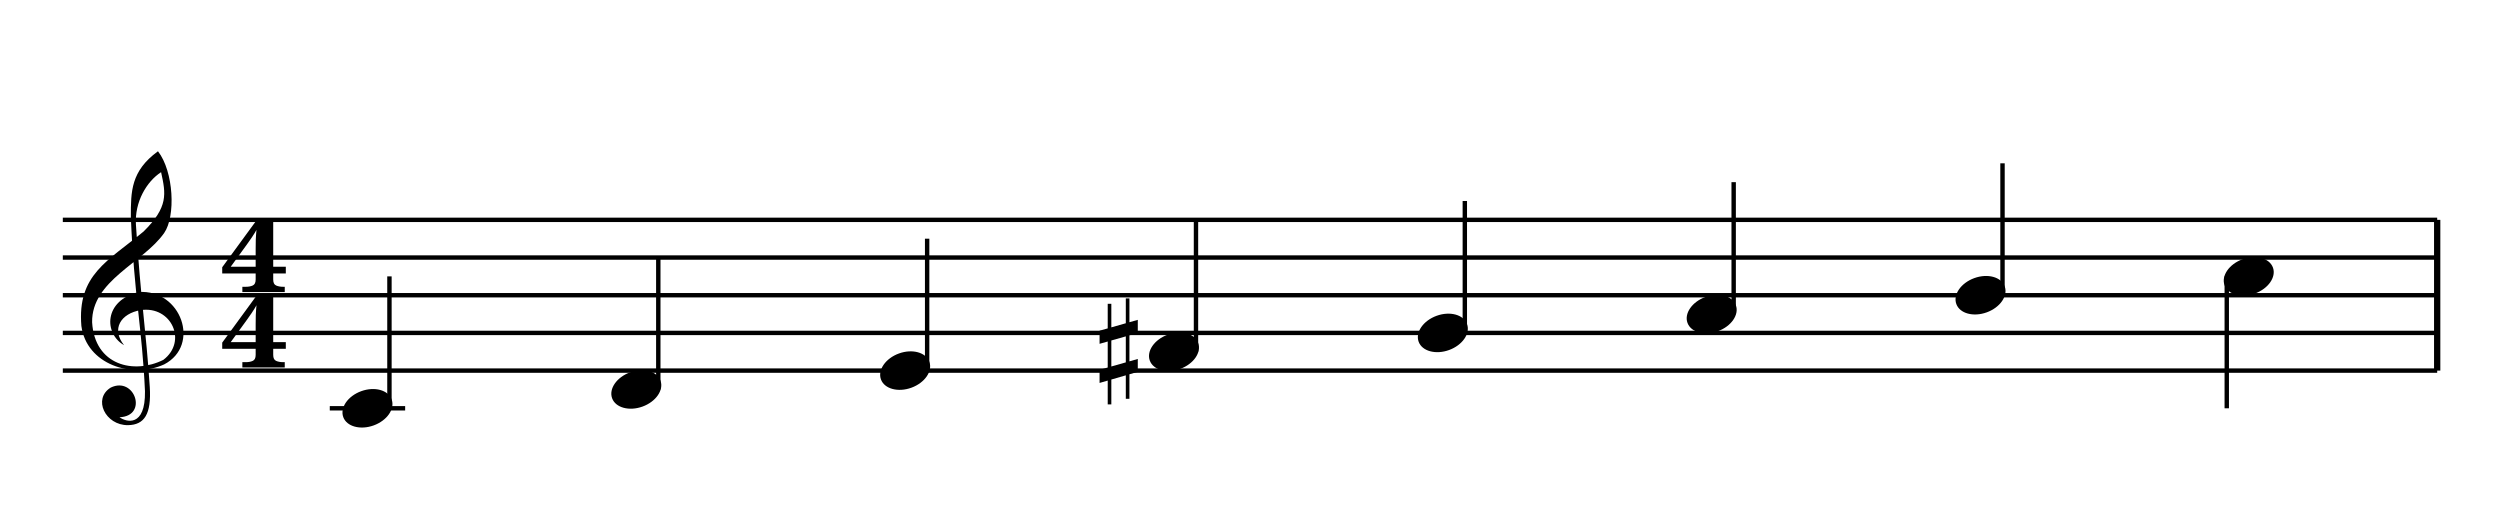
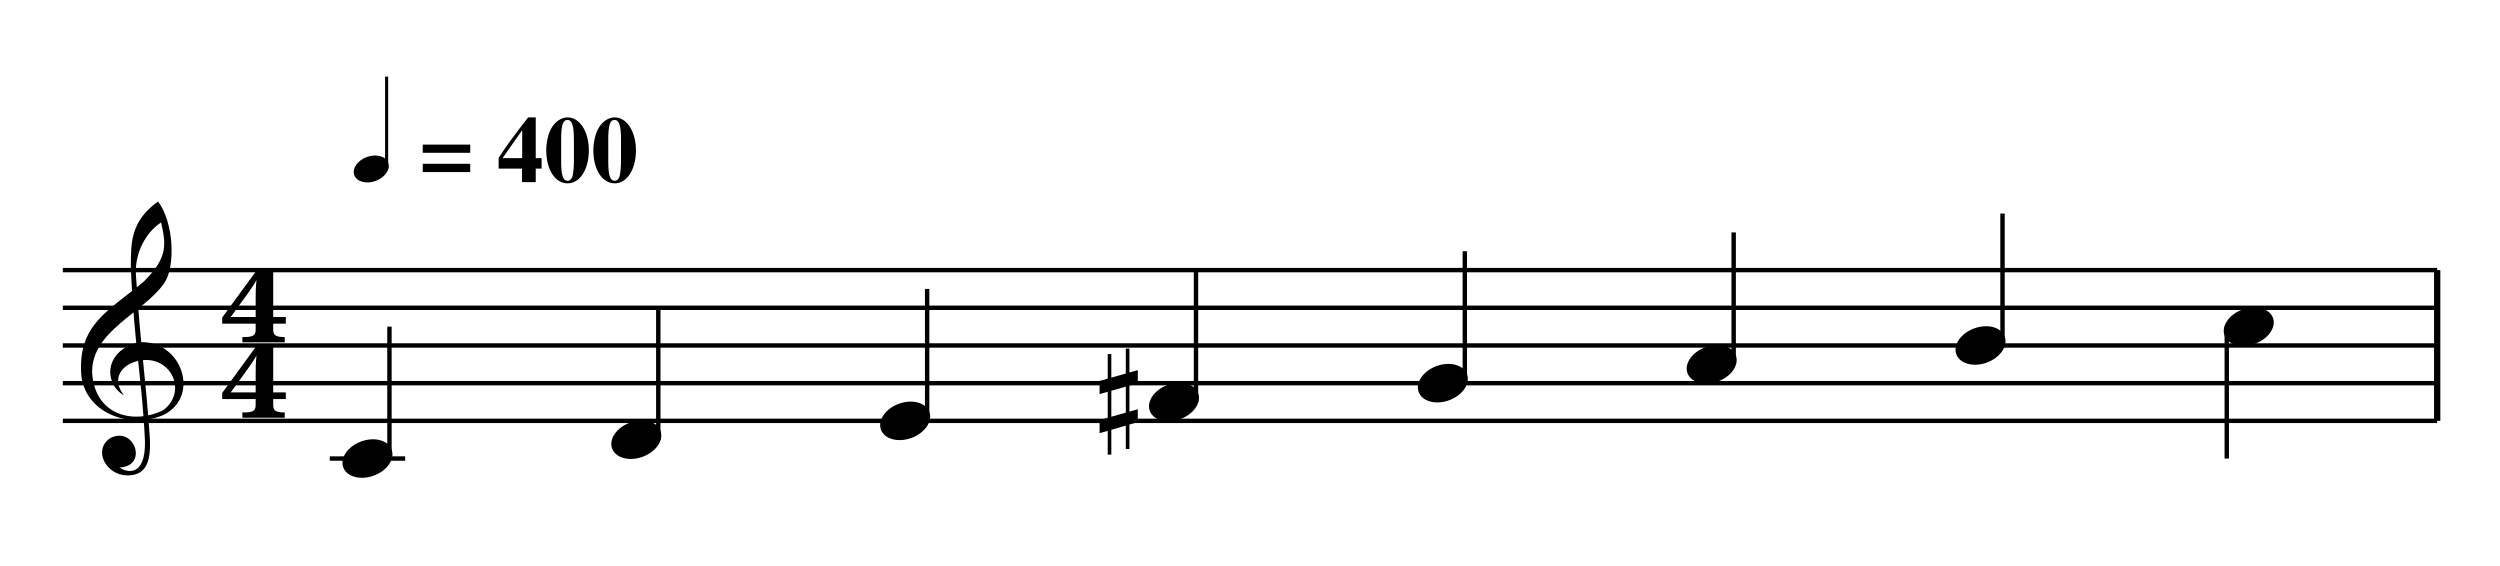
- <svg xmlns="http://www.w3.org/2000/svg" xmlns:xlink="http://www.w3.org/1999/xlink" version="1.1" color="black" width="398.00px" height="82.00px">
+ <svg xmlns="http://www.w3.org/2000/svg" xmlns:xlink="http://www.w3.org/1999/xlink" version="1.1" color="black" width="398.00px" height="90.00px">
  <style type="text/css">
.fill {fill: currentColor}
.stroke {stroke: currentColor; fill: none}
text{white-space: pre}
</style>
-   <g stroke-width="0.70">
-     <path class="stroke" stroke-width="1" d="M388.00 59.00v-24.00" />
-     <path d="m10.00 59.00  h378.00  M10.00 53.00  h378.00  M10.00 47.00  h378.00  M10.00 41.00  h378.00  M10.00 35.00  h378.00  " class="stroke" />
+   <g stroke-width="0.70" transform="scale(0.700)">
+     <defs>
+       <ellipse id="hd" rx="4.1" ry="2.9" transform="rotate(-20)" class="fill" />
+     </defs>
+     <use x="84.43" y="38.43" xlink:href="#hd" />
+     <path d="M87.93 38.43v-21.00" class="stroke" />
+   </g>
+   <g stroke-width="0.70" font-family="Times" font-size="15.00" font-weight="bold">
+     <text x="66.80" y="29.00">= 400</text>
+     <path class="stroke" stroke-width="1" d="M388.00 67.00v-24.00" />
+     <path d="m10.00 67.00  h378.00  M10.00 61.00  h378.00  M10.00 55.00  h378.00  M10.00 49.00  h378.00  M10.00 43.00  h378.00  " class="stroke" />
    <defs>
      <path id="utclef" class="fill" d="m-50 -90  c-72 -41 -72 -158 52 -188  150 -10 220 188 90 256  -114 52 -275 0 -293 -136  -15 -181 93 -229 220 -334  88 -87 79 -133 62 -210  -51 33 -94 105 -89 186  17 267 36 374 49 574  6 96 -19 134 -77 135  -80 1 -126 -93 -61 -133  85 -41 133 101 31 105  23 17 92 37 90 -92  -10 -223 -39 -342 -50 -617  0 -90 0 -162 96 -232  56 72 63 230 22 289  -74 106 -257 168 -255 316  9 153 148 185 252 133  86 -65 29 -192 -80 -176  -71 12 -105 67 -59 124" />
      <use id="tclef" transform="translate(0,6) scale(0.045)" xlink:href="#utclef" />
    </defs>
-     <use x="22.00" y="53.00" xlink:href="#tclef" />
-     <g font-family="serif" font-size="16" font-weight="bold" font-style="normal" transform="translate(40.50,58.50) scale(1.2,1)">
+     <use x="22.00" y="61.00" xlink:href="#tclef" />
+     <g font-family="serif" font-size="16" font-weight="bold" font-style="normal" transform="translate(40.50,66.50) scale(1.2,1)">
      <text text-anchor="middle">4</text>
      <text y="-12" text-anchor="middle">4</text>
    </g>
    <defs>
      <path id="hl" class="stroke" d="m-6 0h12" />
    </defs>
-     <use x="58.50" y="65.00" xlink:href="#hl" />
-     <defs>
-       <ellipse id="hd" rx="4.1" ry="2.9" transform="rotate(-20)" class="fill" />
-     </defs>
-     <use x="58.50" y="65.00" xlink:href="#hd" />
-     <path d="M62.00 65.00v-21.00" class="stroke" />
-     <use x="101.30" y="62.00" xlink:href="#hd" />
-     <path d="M104.80 62.00v-21.00" class="stroke" />
-     <use x="144.10" y="59.00" xlink:href="#hd" />
-     <path d="M147.60 59.00v-21.00" class="stroke" />
-     <use x="186.90" y="56.00" xlink:href="#hd" />
+     <use x="58.50" y="73.00" xlink:href="#hl" />
+     <use x="58.50" y="73.00" xlink:href="#hd" />
+     <path d="M62.00 73.00v-21.00" class="stroke" />
+     <use x="101.30" y="70.00" xlink:href="#hd" />
+     <path d="M104.80 70.00v-21.00" class="stroke" />
+     <use x="144.10" y="67.00" xlink:href="#hd" />
+     <path d="M147.60 67.00v-21.00" class="stroke" />
+     <use x="186.90" y="64.00" xlink:href="#hd" />
    <defs>
      <path id="usharp" class="fill" d="  m136 -702  v890  h32  v-890  m128 840  h32  v-888  h-32  m-232 286  v116  l338 -96  v-116  m-338 442  v116  l338 -98  v-114" />
      <use id="sh0" transform="translate(-4,5) scale(0.018)" xlink:href="#usharp" />
    </defs>
-     <use x="177.90" y="56.00" xlink:href="#sh0" />
-     <path d="M190.40 56.00v-21.00" class="stroke" />
-     <use x="229.70" y="53.00" xlink:href="#hd" />
-     <path d="M233.20 53.00v-21.00" class="stroke" />
-     <use x="272.50" y="50.00" xlink:href="#hd" />
-     <path d="M276.00 50.00v-21.00" class="stroke" />
-     <use x="315.30" y="47.00" xlink:href="#hd" />
-     <path d="M318.80 47.00v-21.00" class="stroke" />
-     <use x="358.00" y="44.00" xlink:href="#hd" />
-     <path d="M354.50 44.00v21.00" class="stroke" />
+     <use x="177.90" y="64.00" xlink:href="#sh0" />
+     <path d="M190.40 64.00v-21.00" class="stroke" />
+     <use x="229.70" y="61.00" xlink:href="#hd" />
+     <path d="M233.20 61.00v-21.00" class="stroke" />
+     <use x="272.50" y="58.00" xlink:href="#hd" />
+     <path d="M276.00 58.00v-21.00" class="stroke" />
+     <use x="315.30" y="55.00" xlink:href="#hd" />
+     <path d="M318.80 55.00v-21.00" class="stroke" />
+     <use x="358.00" y="52.00" xlink:href="#hd" />
+     <path d="M354.50 52.00v21.00" class="stroke" />
  </g>
</svg>
